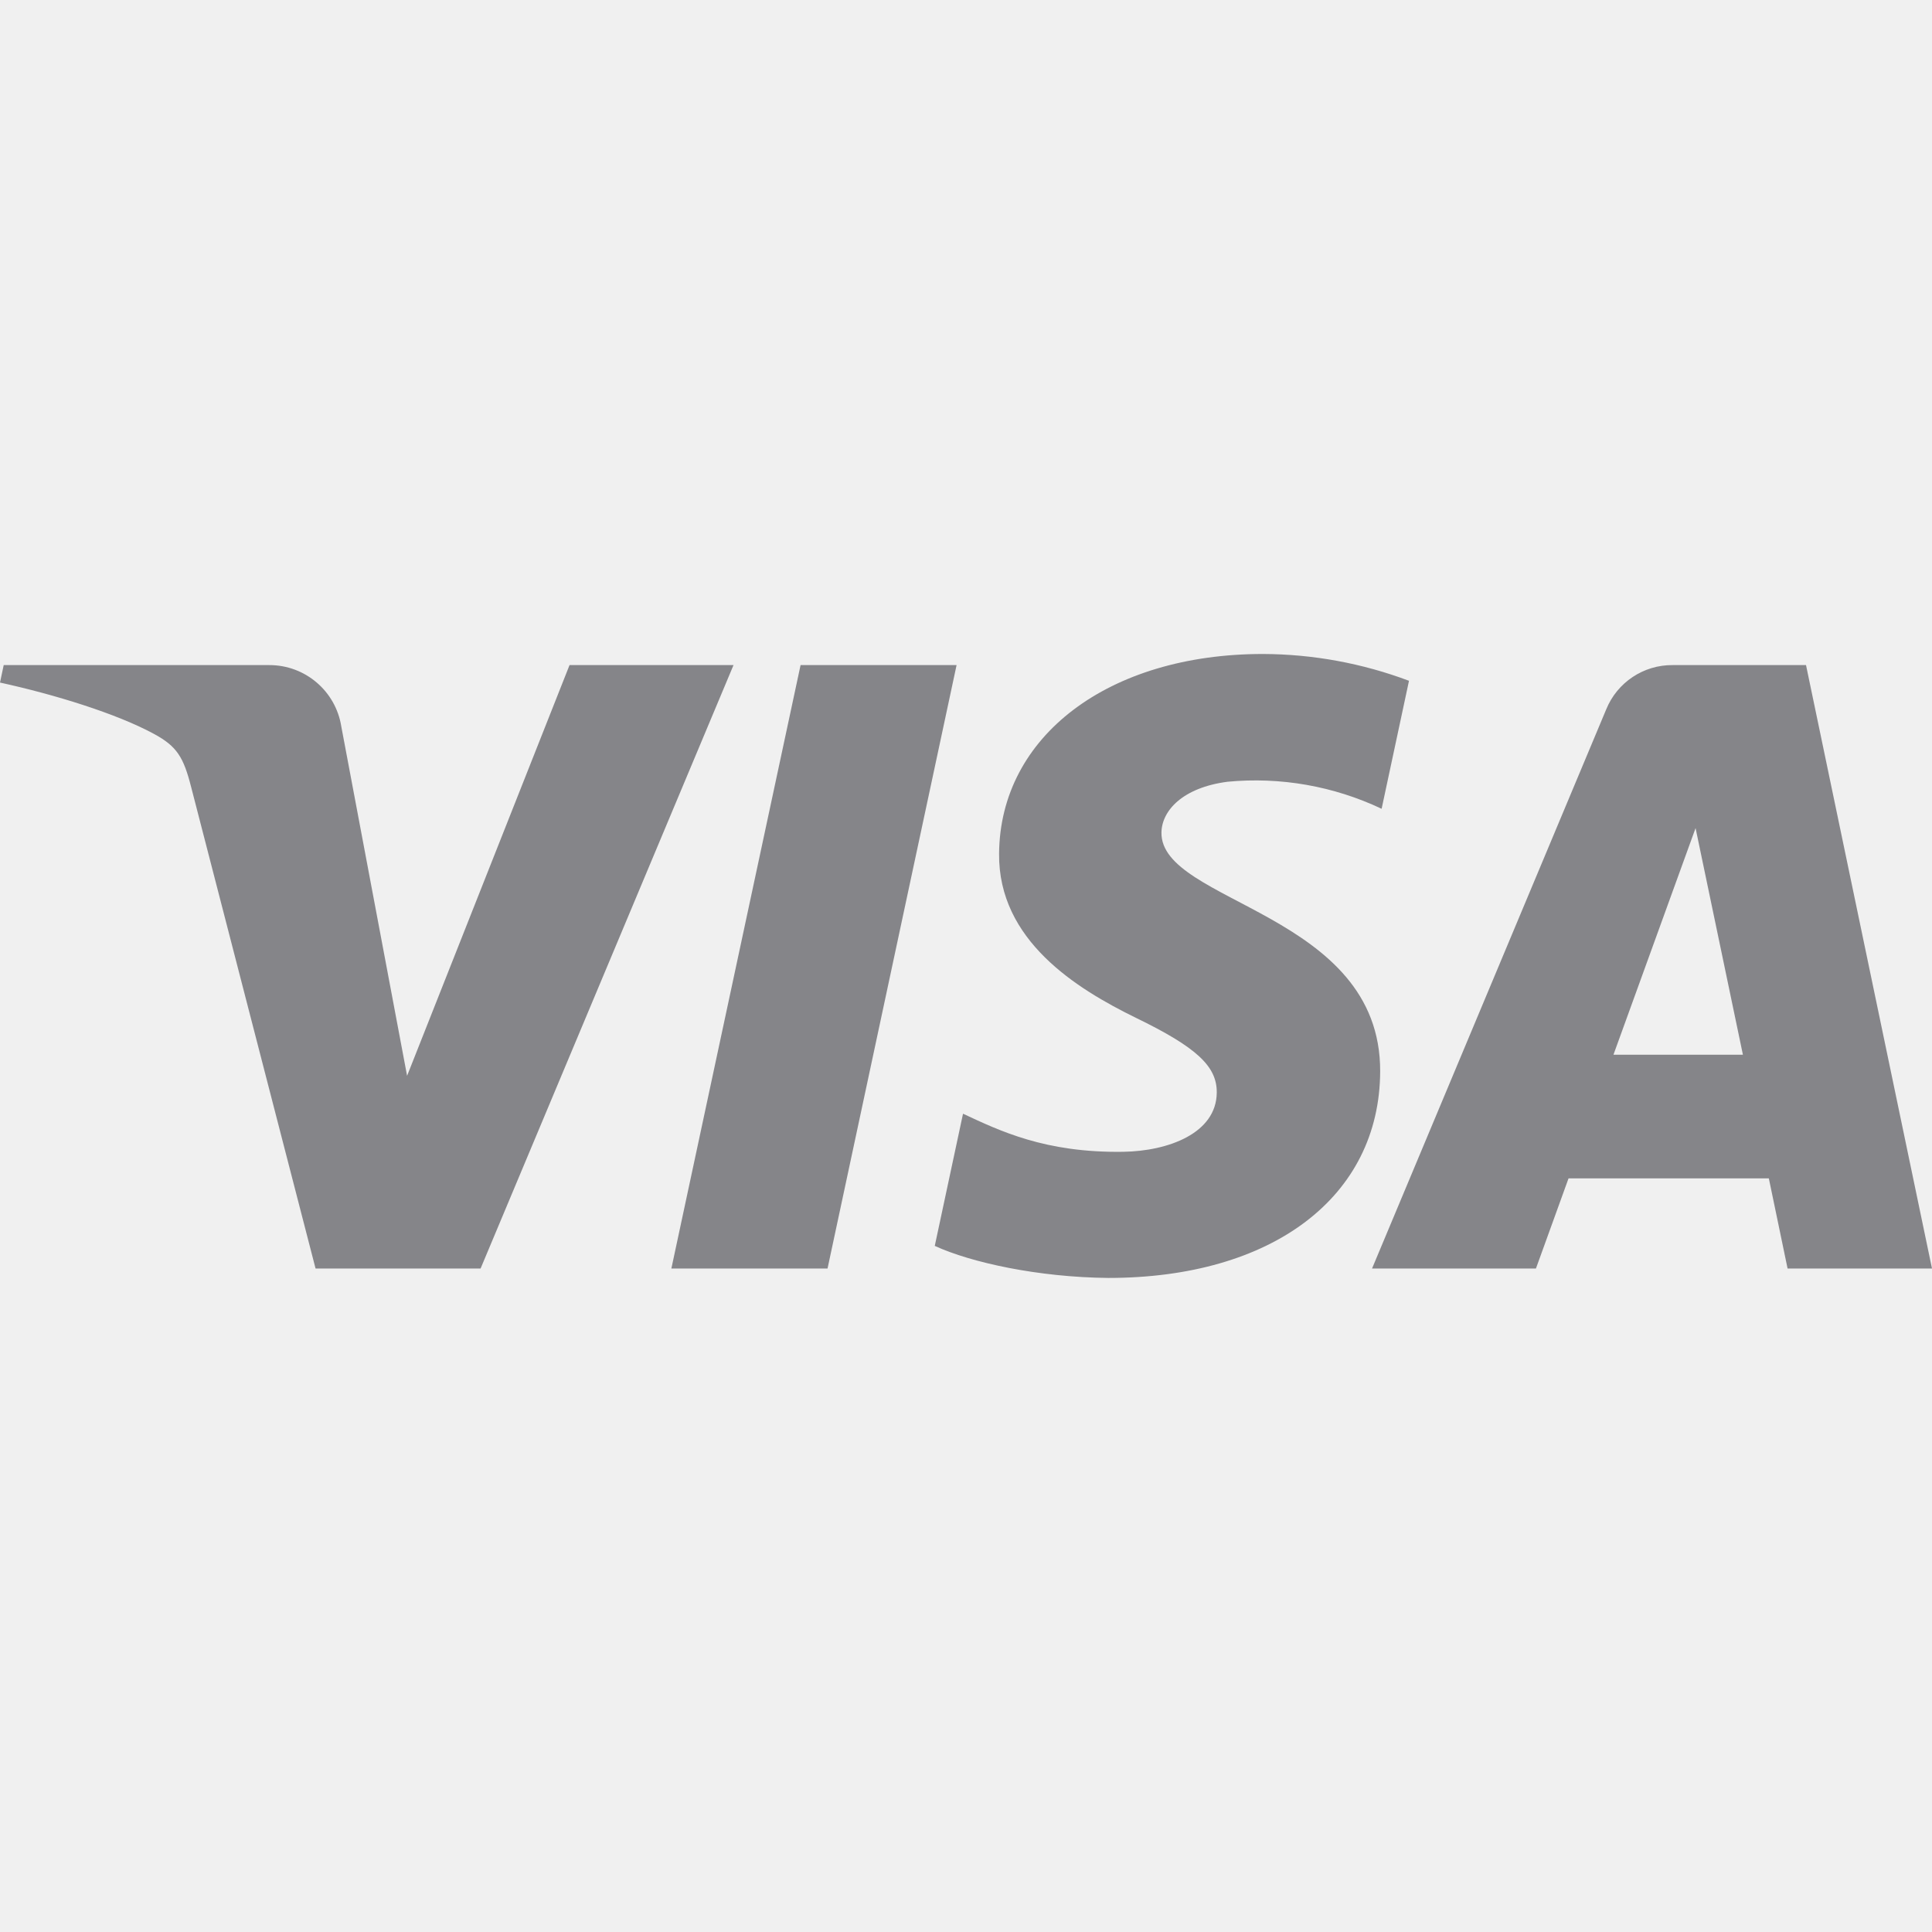
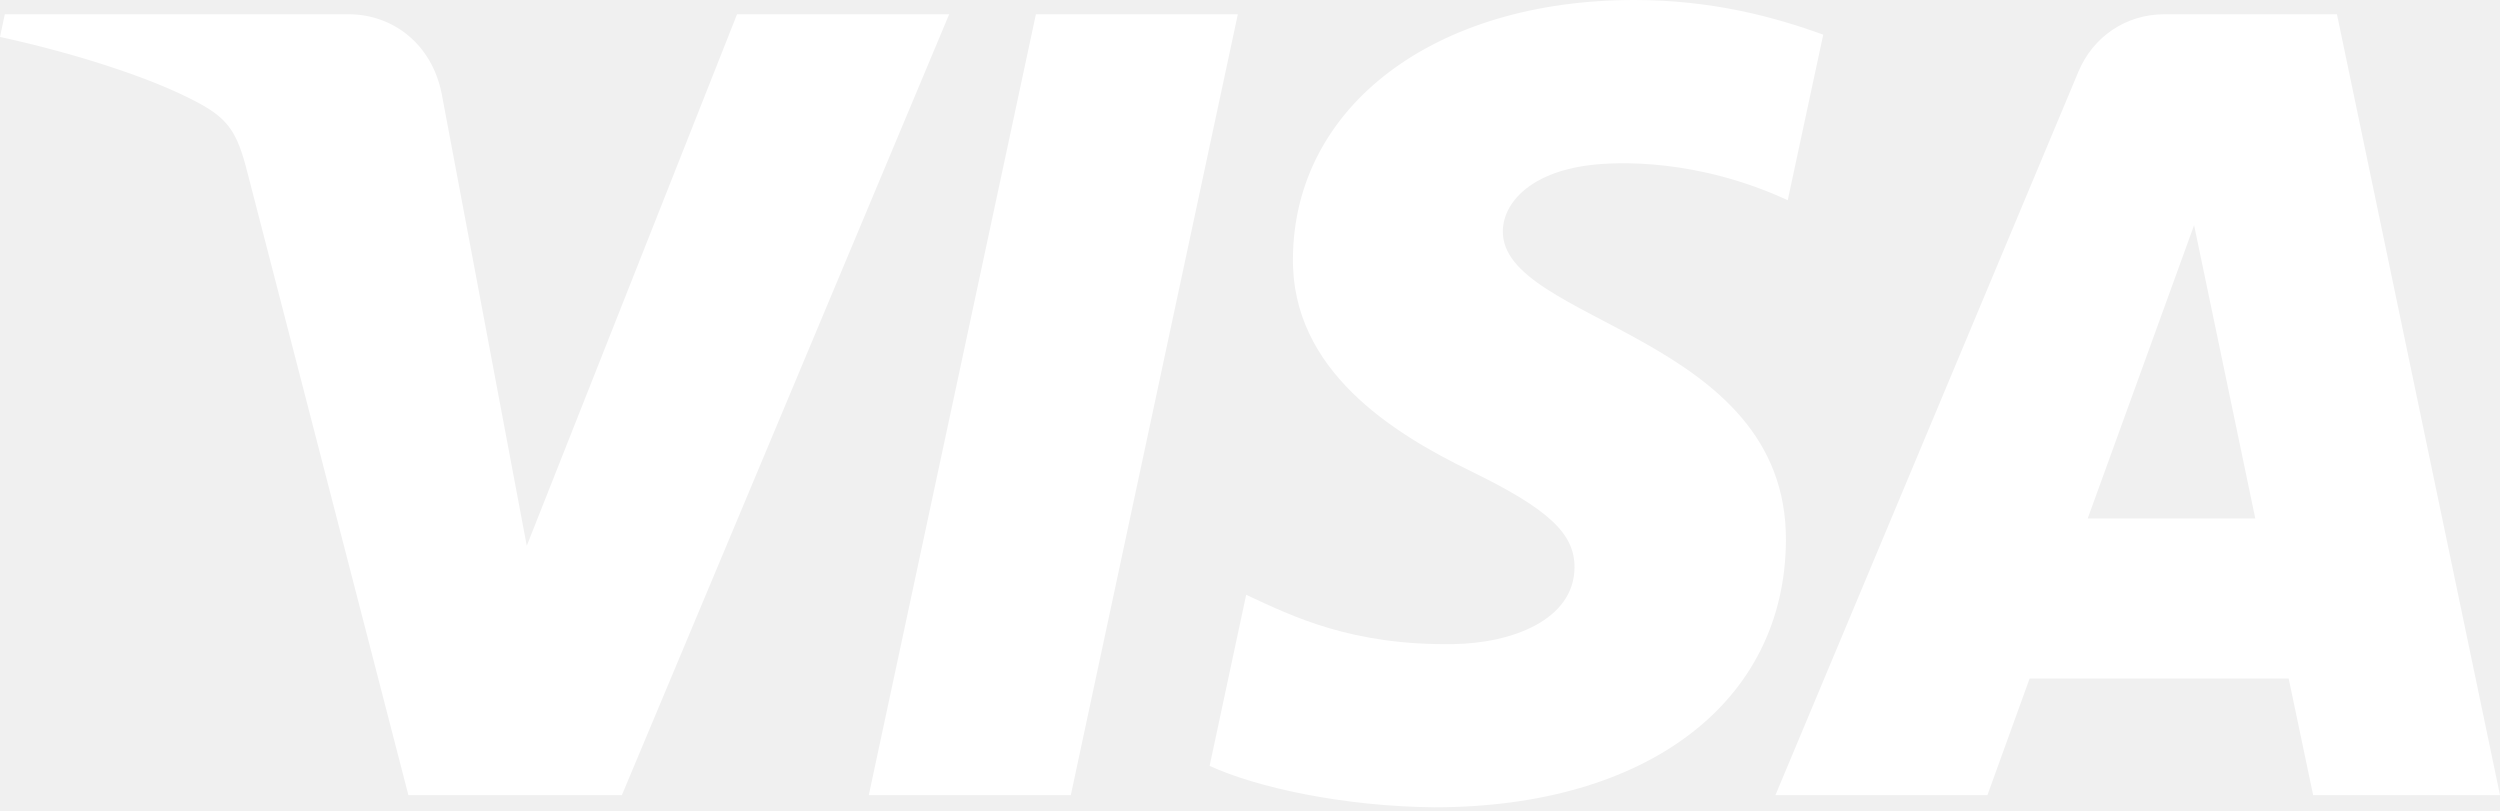
- <svg xmlns="http://www.w3.org/2000/svg" fill="#858589" role="img" viewBox="0 0 24 24">
-   <path d="M9.112 8.262L5.97 15.758H3.92L2.374 9.775c-.094-.368-.175-.503-.461-.658C1.447 8.864.677 8.627 0 8.479l.046-.217h3.3a.904.904 0 01.894.764l.817 4.338 2.018-5.102zm8.033 5.049c.008-1.979-2.736-2.088-2.717-2.972.006-.269.262-.555.822-.628a3.66 3.66 0 011.913.336l.34-1.59a5.207 5.207 0 00-1.814-.333c-1.917 0-3.266 1.02-3.278 2.479-.012 1.079.963 1.68 1.698 2.04.756.367 1.01.603 1.006.931-.005.504-.602.725-1.16.734-.975.015-1.54-.263-1.992-.473l-.351 1.642c.453.208 1.289.39 2.156.398 2.037 0 3.37-1.006 3.377-2.564m5.061 2.447H24l-1.565-7.496h-1.656a.883.883 0 00-.826.55l-2.909 6.946h2.036l.405-1.12h2.488zm-2.163-2.656l1.02-2.815.588 2.815zm-8.16-4.84l-1.603 7.496H8.34l1.605-7.496z" />
+ <svg xmlns="http://www.w3.org/2000/svg" fill="#fff" viewBox="0 0 256 83">
+   <defs>
+     <linearGradient id="SVGSdd43daQ" x1="45.974%" x2="54.877%" y1="-2.006%" y2="100%">
+       <stop offset="0%" stop-color="#222357" />
+       <stop offset="100%" stop-color="#254aa5" />
+     </linearGradient>
+   </defs>
+   <path fill="#fff" d="M132.397 56.24c-.146-11.516 10.263-17.942 18.104-21.763c8.056-3.92 10.762-6.434 10.73-9.94c-.06-5.365-6.426-7.733-12.383-7.825c-10.393-.161-16.436 2.806-21.24 5.05l-3.744-17.519c4.82-2.221 13.745-4.158 23-4.243c21.725 0 35.938 10.724 36.015 27.351c.085 21.102-29.188 22.27-28.988 31.702c.069 2.86 2.798 5.912 8.778 6.688c2.96.392 11.131.692 20.395-3.574l3.636 16.95c-4.982 1.814-11.385 3.551-19.357 3.551c-20.448 0-34.83-10.87-34.946-26.428m89.241 24.968c-3.967 0-7.31-2.314-8.802-5.865L181.803 1.245h21.709l4.32 11.939h26.528l2.506-11.939H256l-16.697 79.963zm3.037-21.601l6.265-30.027h-17.158zm-118.599 21.6L88.964 1.246h20.687l17.104 79.963zm-30.603 0L53.941 26.782l-8.71 46.277c-1.022 5.166-5.058 8.149-9.54 8.149H.493L0 78.886c7.226-1.568 15.436-4.097 20.41-6.803c3.044-1.653 3.912-3.098 4.912-7.026L41.819 1.245H63.68l33.516 79.963z" transform="matrix(1 0 0 -1 0 82.668)" />
</svg>
